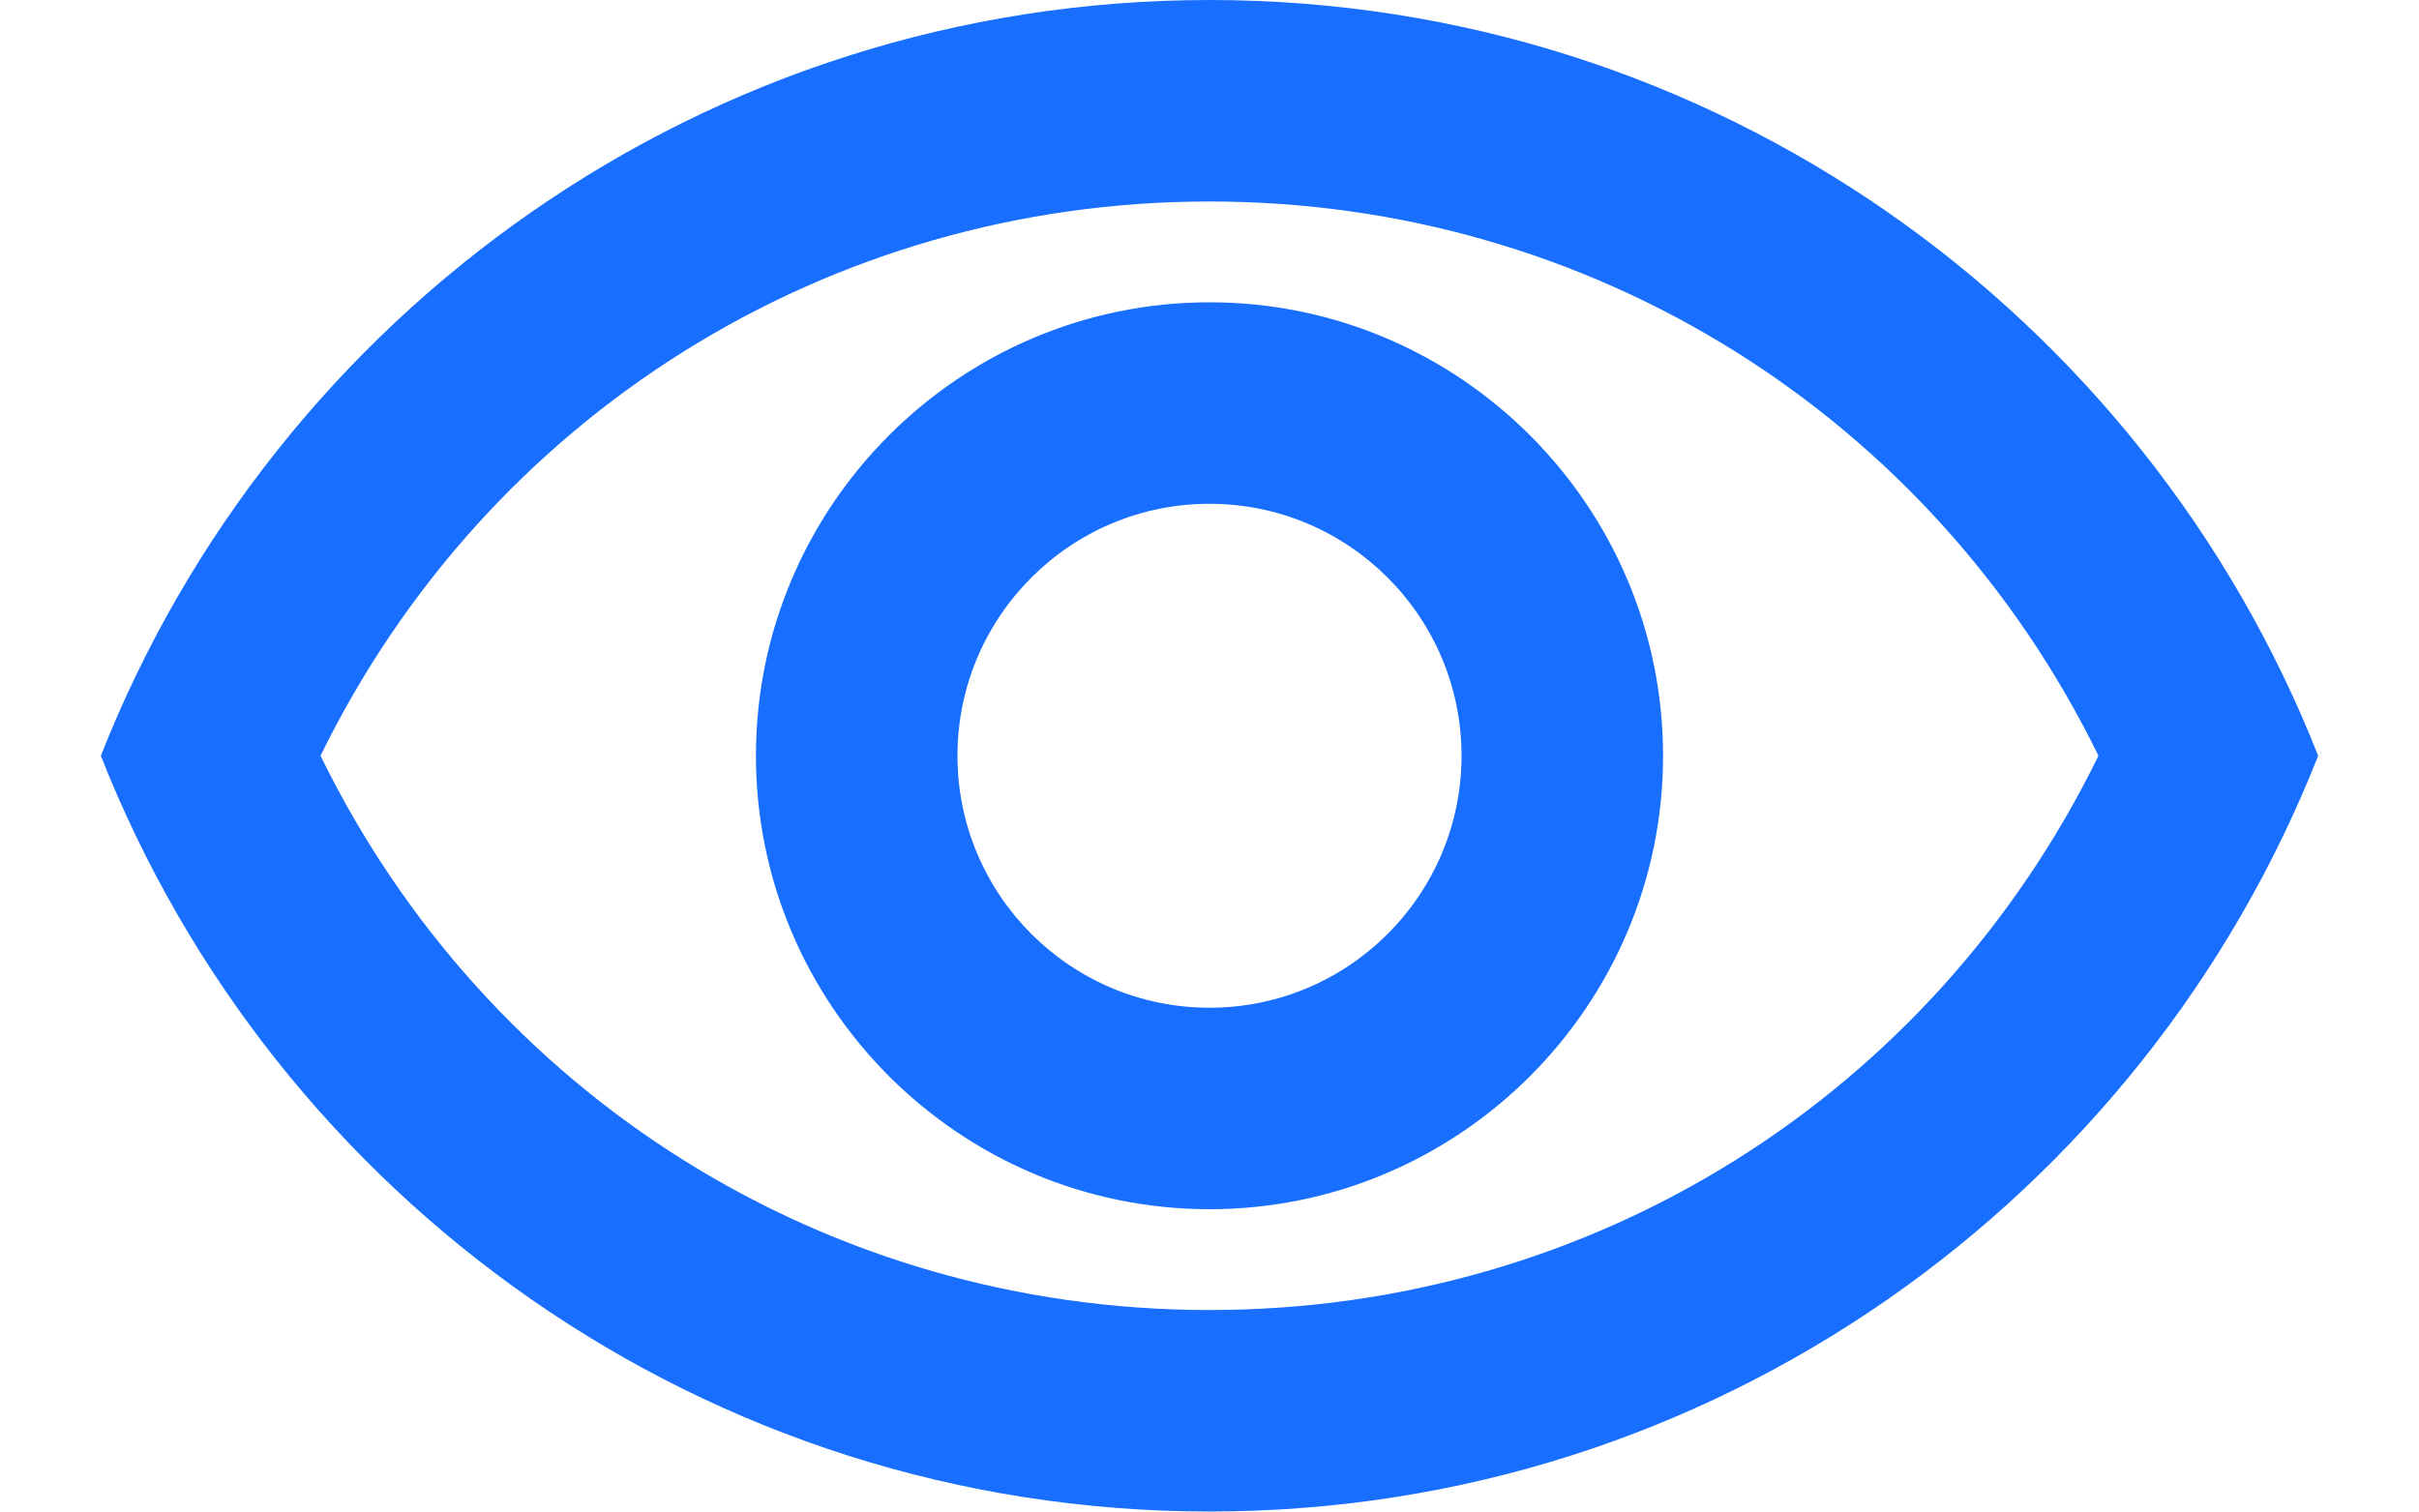
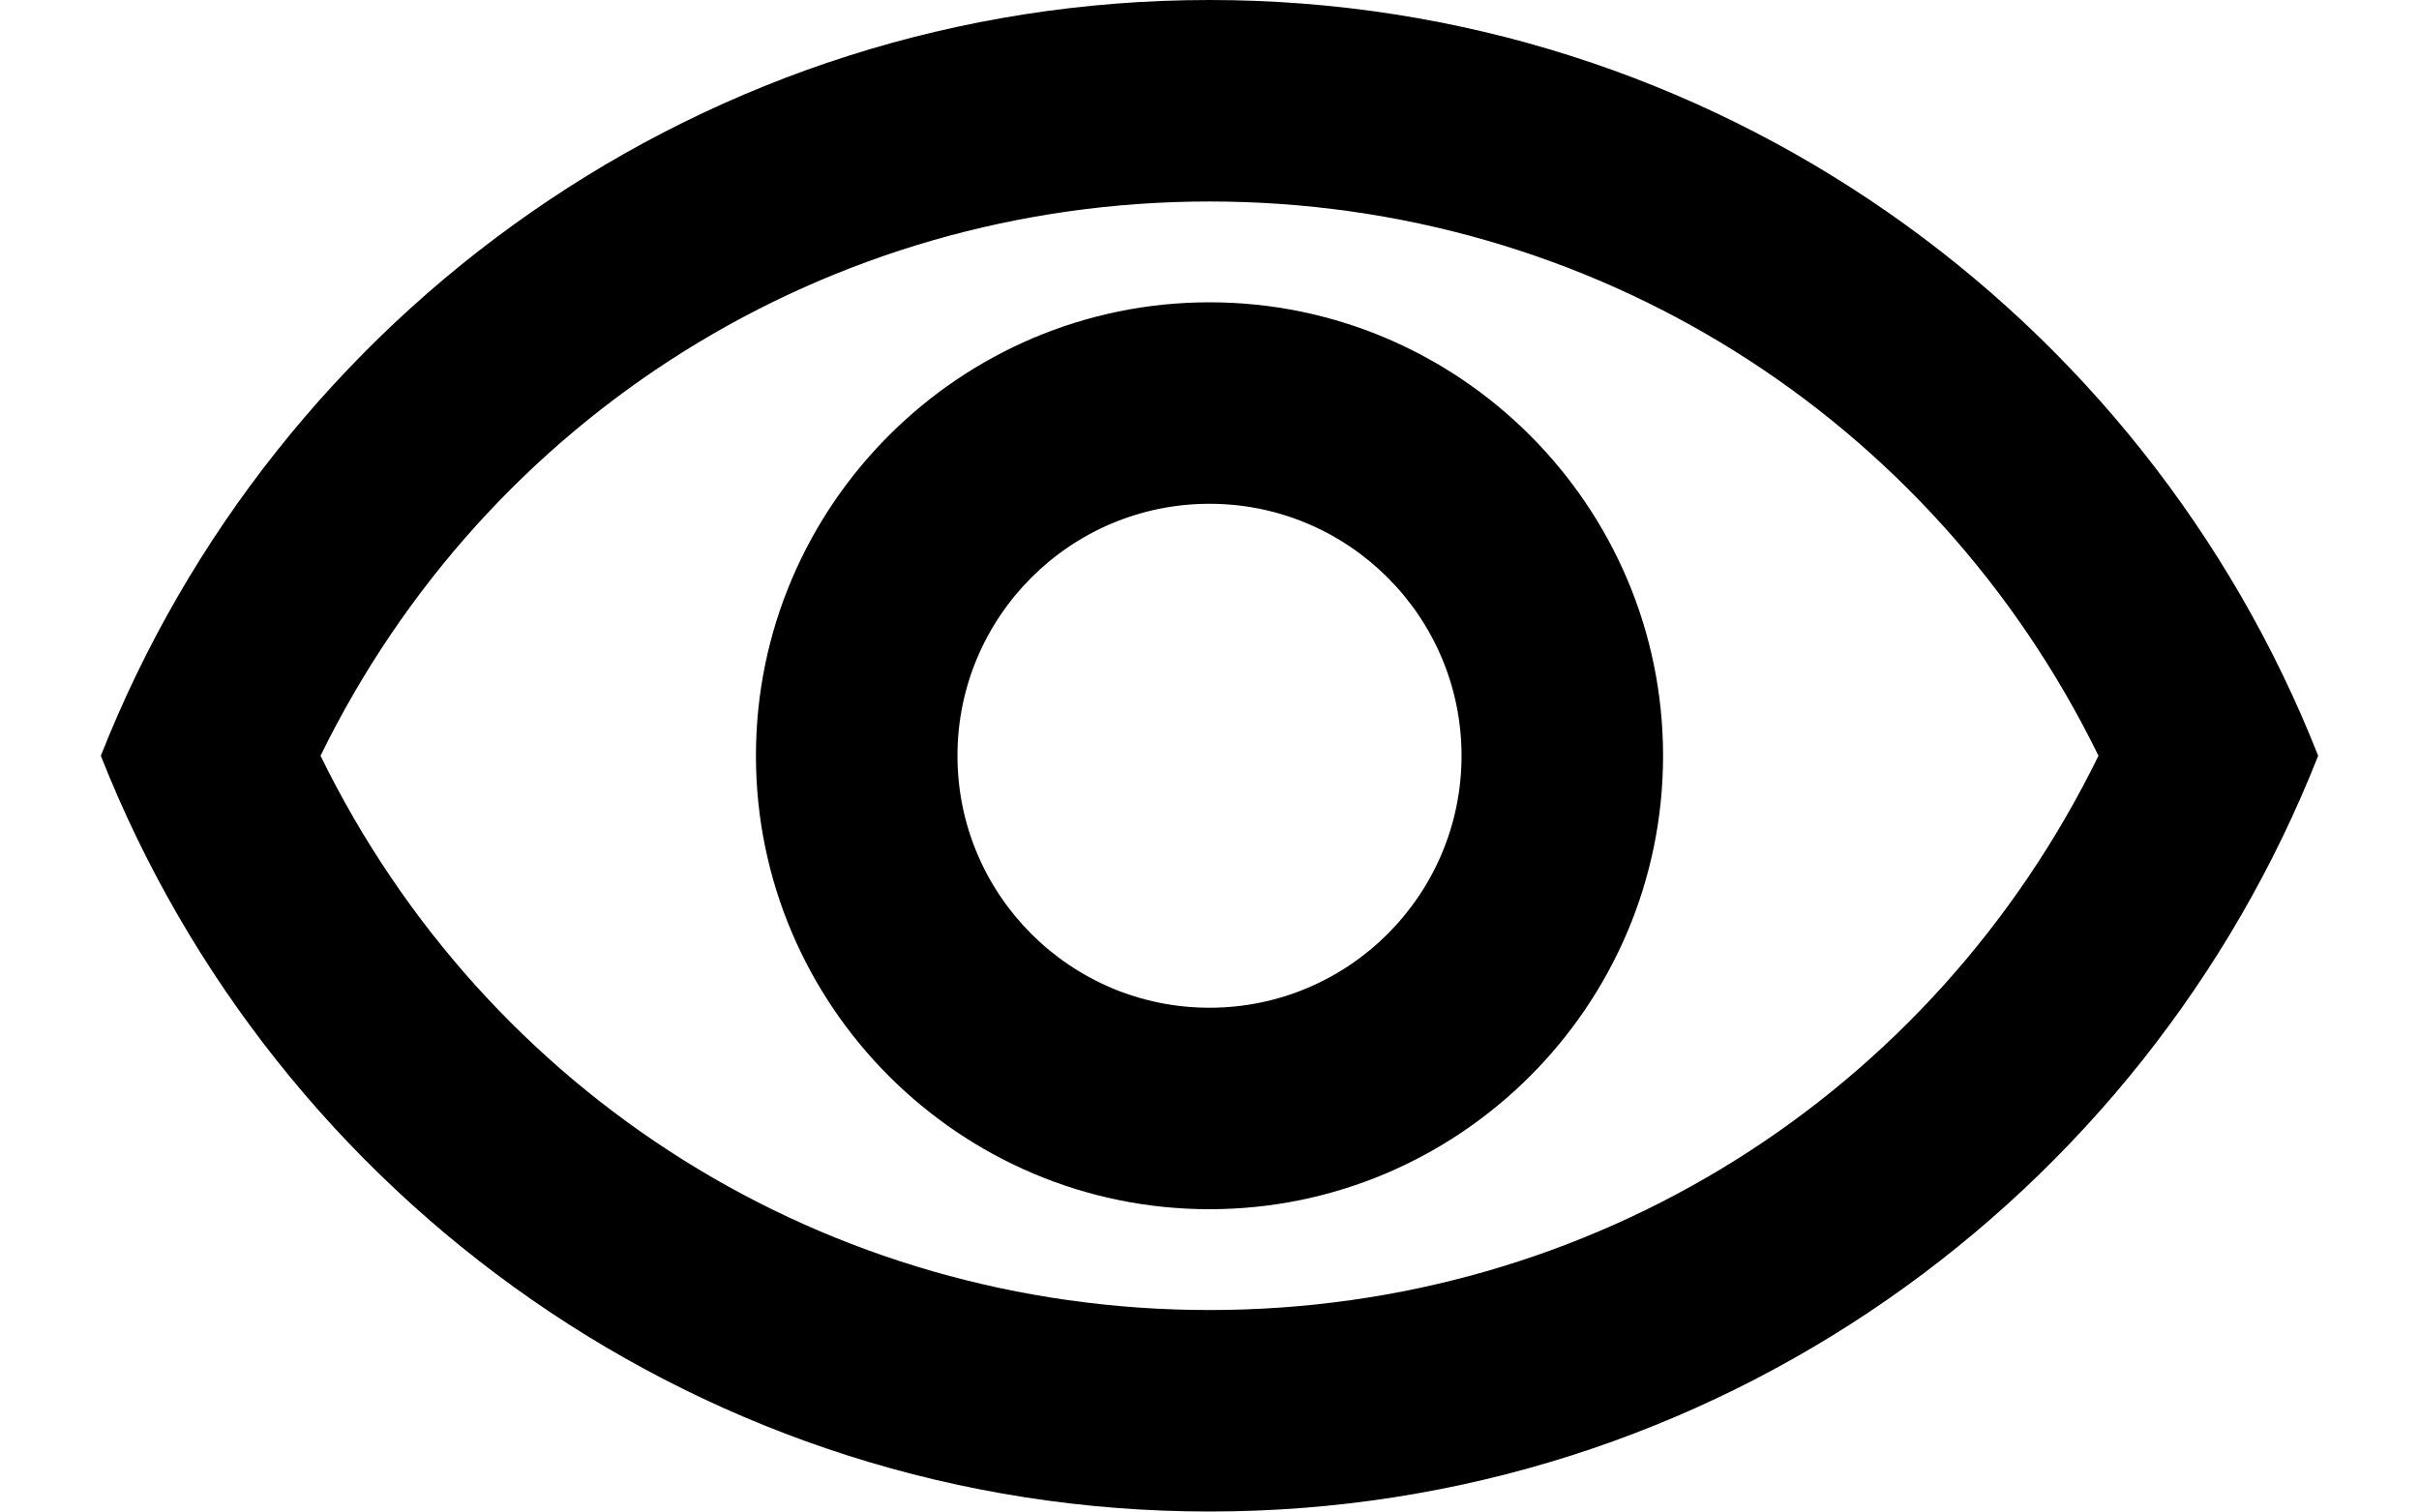
- <svg xmlns="http://www.w3.org/2000/svg" width="16" height="10" viewBox="0 0 16 10" fill="none">
-   <path d="M8 1.333C10.527 1.333 12.78 2.753 13.88 5C12.78 7.247 10.533 8.667 8 8.667C5.467 8.667 3.22 7.247 2.12 5C3.22 2.753 5.473 1.333 8 1.333ZM8 0C4.667 0 1.82 2.073 0.667 5C1.82 7.927 4.667 10 8 10C11.333 10 14.18 7.927 15.333 5C14.18 2.073 11.333 0 8 0ZM8 3.333C8.92 3.333 9.667 4.08 9.667 5C9.667 5.92 8.92 6.667 8 6.667C7.08 6.667 6.333 5.92 6.333 5C6.333 4.08 7.08 3.333 8 3.333ZM8 2C6.347 2 5 3.347 5 5C5 6.653 6.347 8 8 8C9.653 8 11 6.653 11 5C11 3.347 9.653 2 8 2Z" fill="#186EFF" />
+ <svg xmlns="http://www.w3.org/2000/svg" width="16" height="10" viewBox="0 0 16 10">
+   <path d="M8 1.333C10.527 1.333 12.78 2.753 13.88 5C12.78 7.247 10.533 8.667 8 8.667C5.467 8.667 3.22 7.247 2.12 5C3.22 2.753 5.473 1.333 8 1.333ZM8 0C4.667 0 1.82 2.073 0.667 5C1.82 7.927 4.667 10 8 10C11.333 10 14.18 7.927 15.333 5C14.18 2.073 11.333 0 8 0ZM8 3.333C8.92 3.333 9.667 4.08 9.667 5C9.667 5.92 8.92 6.667 8 6.667C7.08 6.667 6.333 5.92 6.333 5C6.333 4.08 7.08 3.333 8 3.333ZM8 2C6.347 2 5 3.347 5 5C5 6.653 6.347 8 8 8C9.653 8 11 6.653 11 5C11 3.347 9.653 2 8 2Z" />
</svg>
